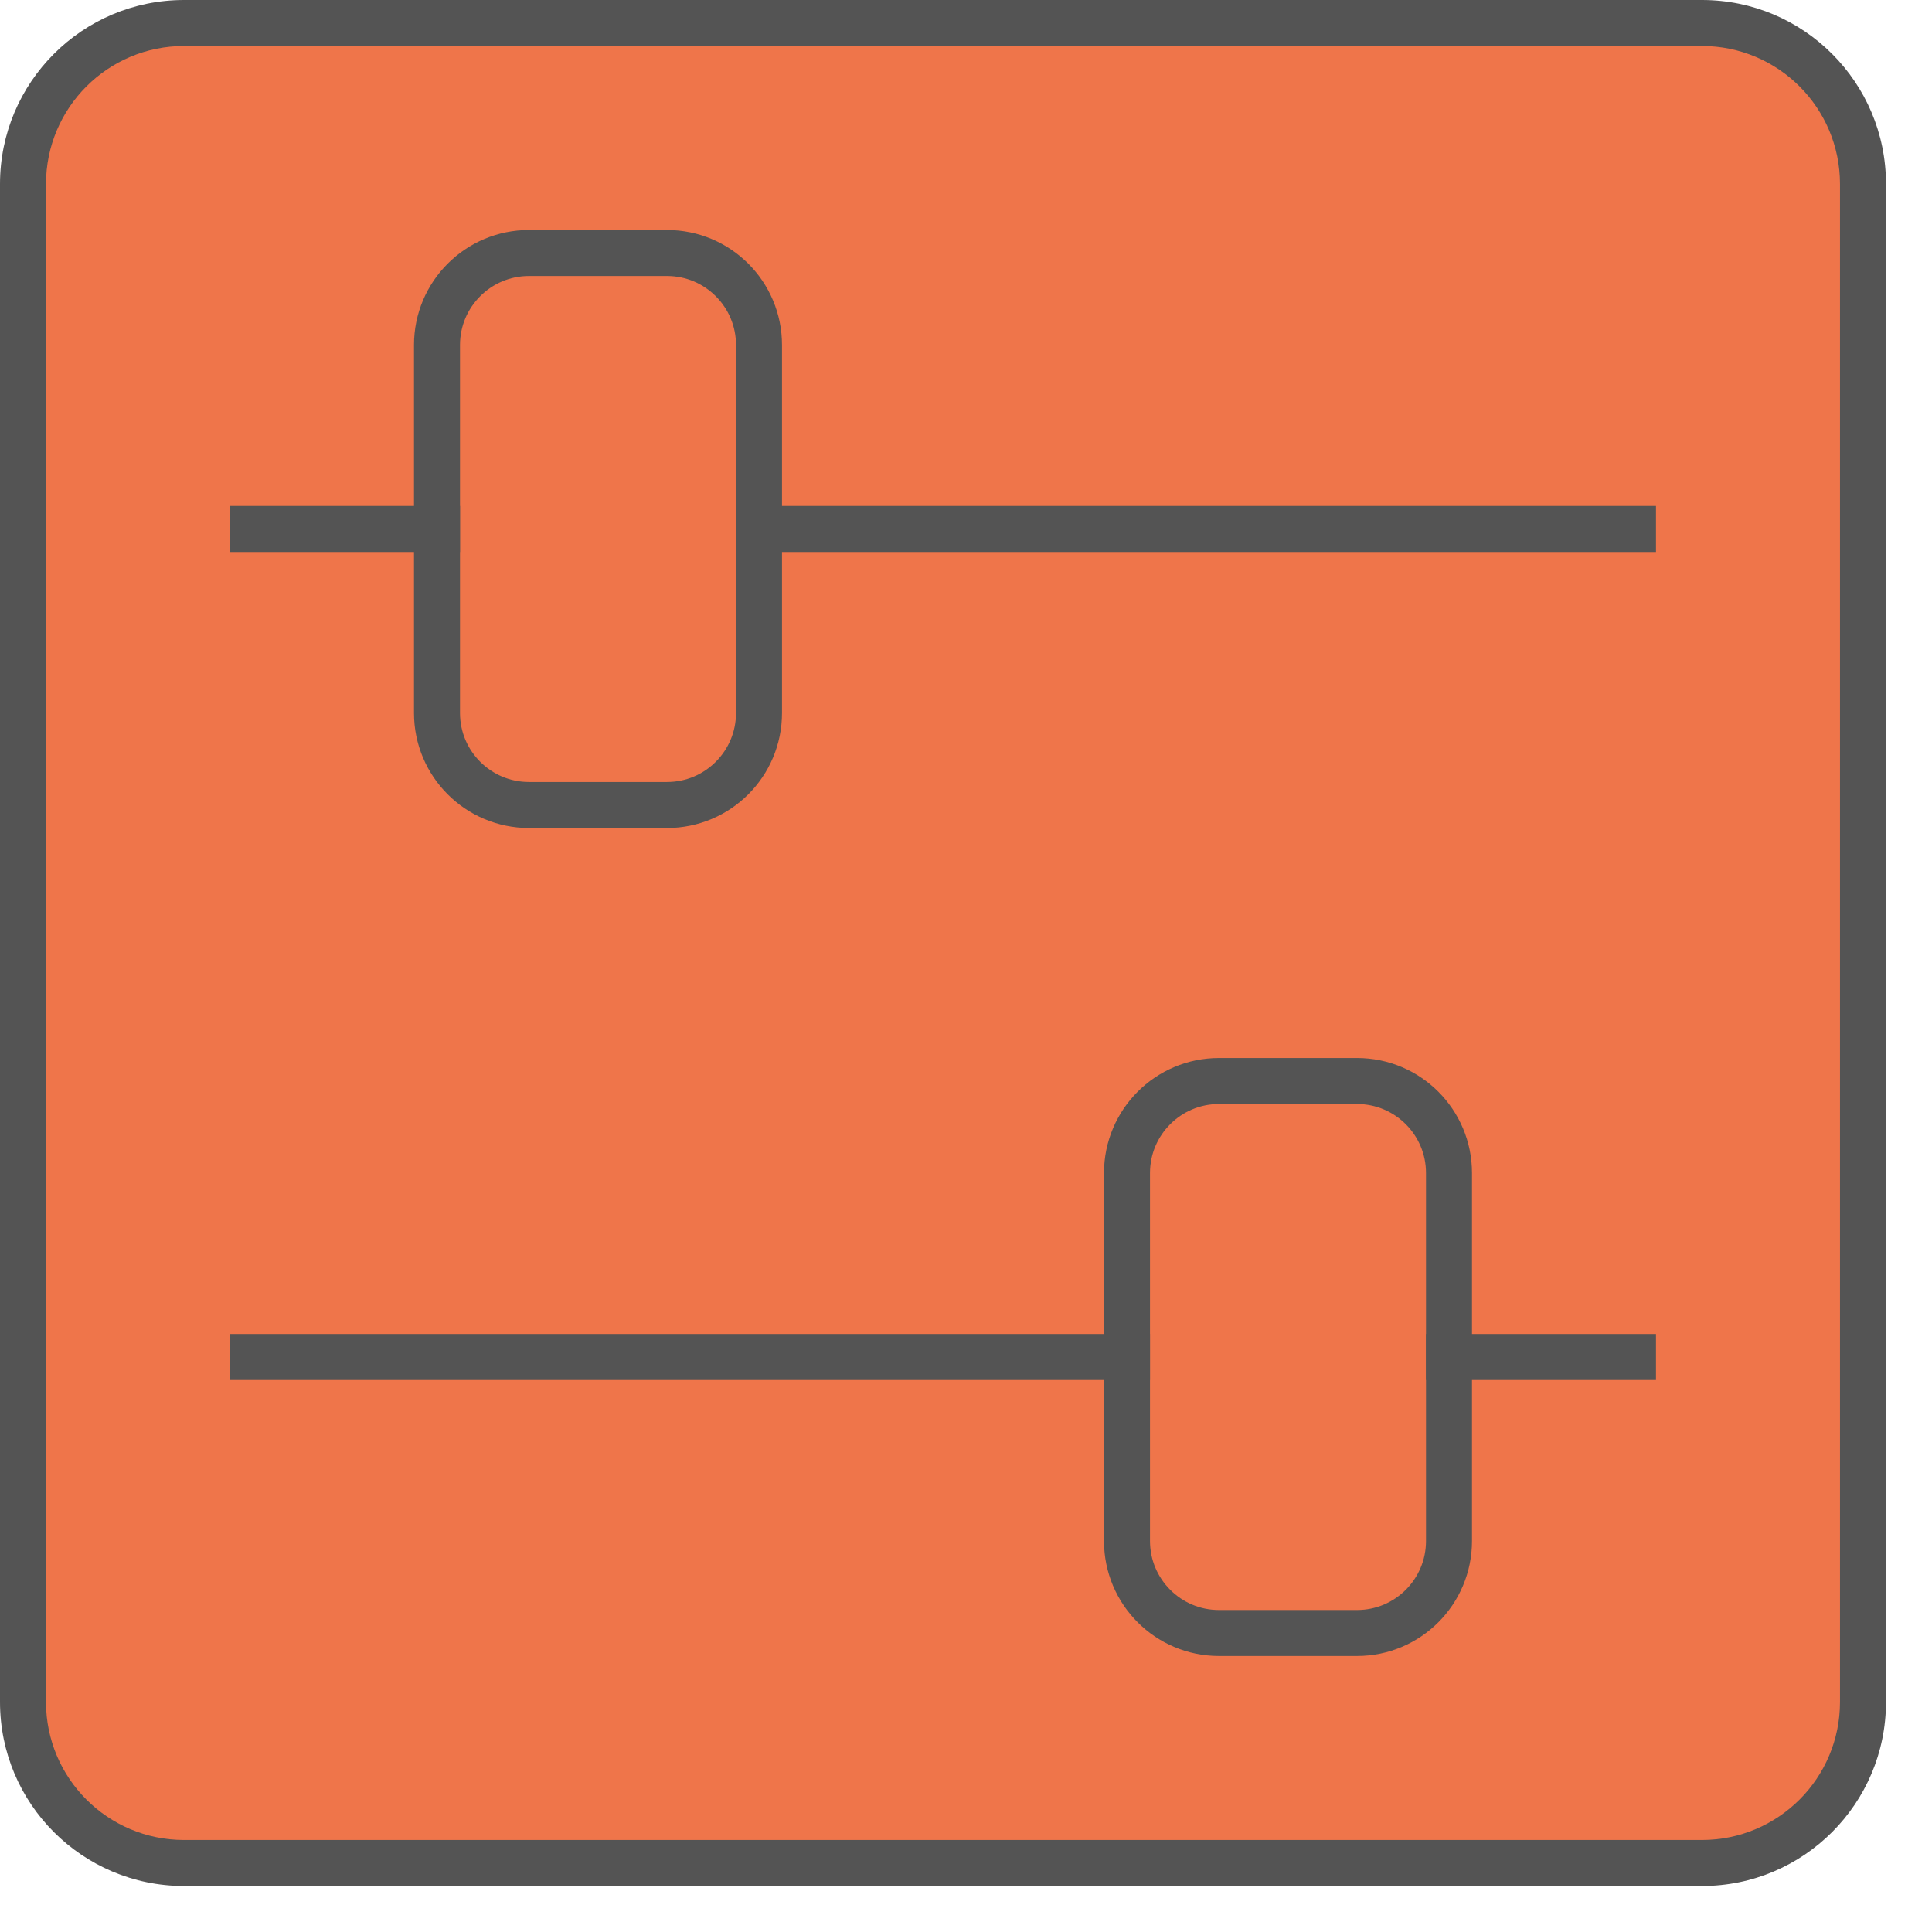
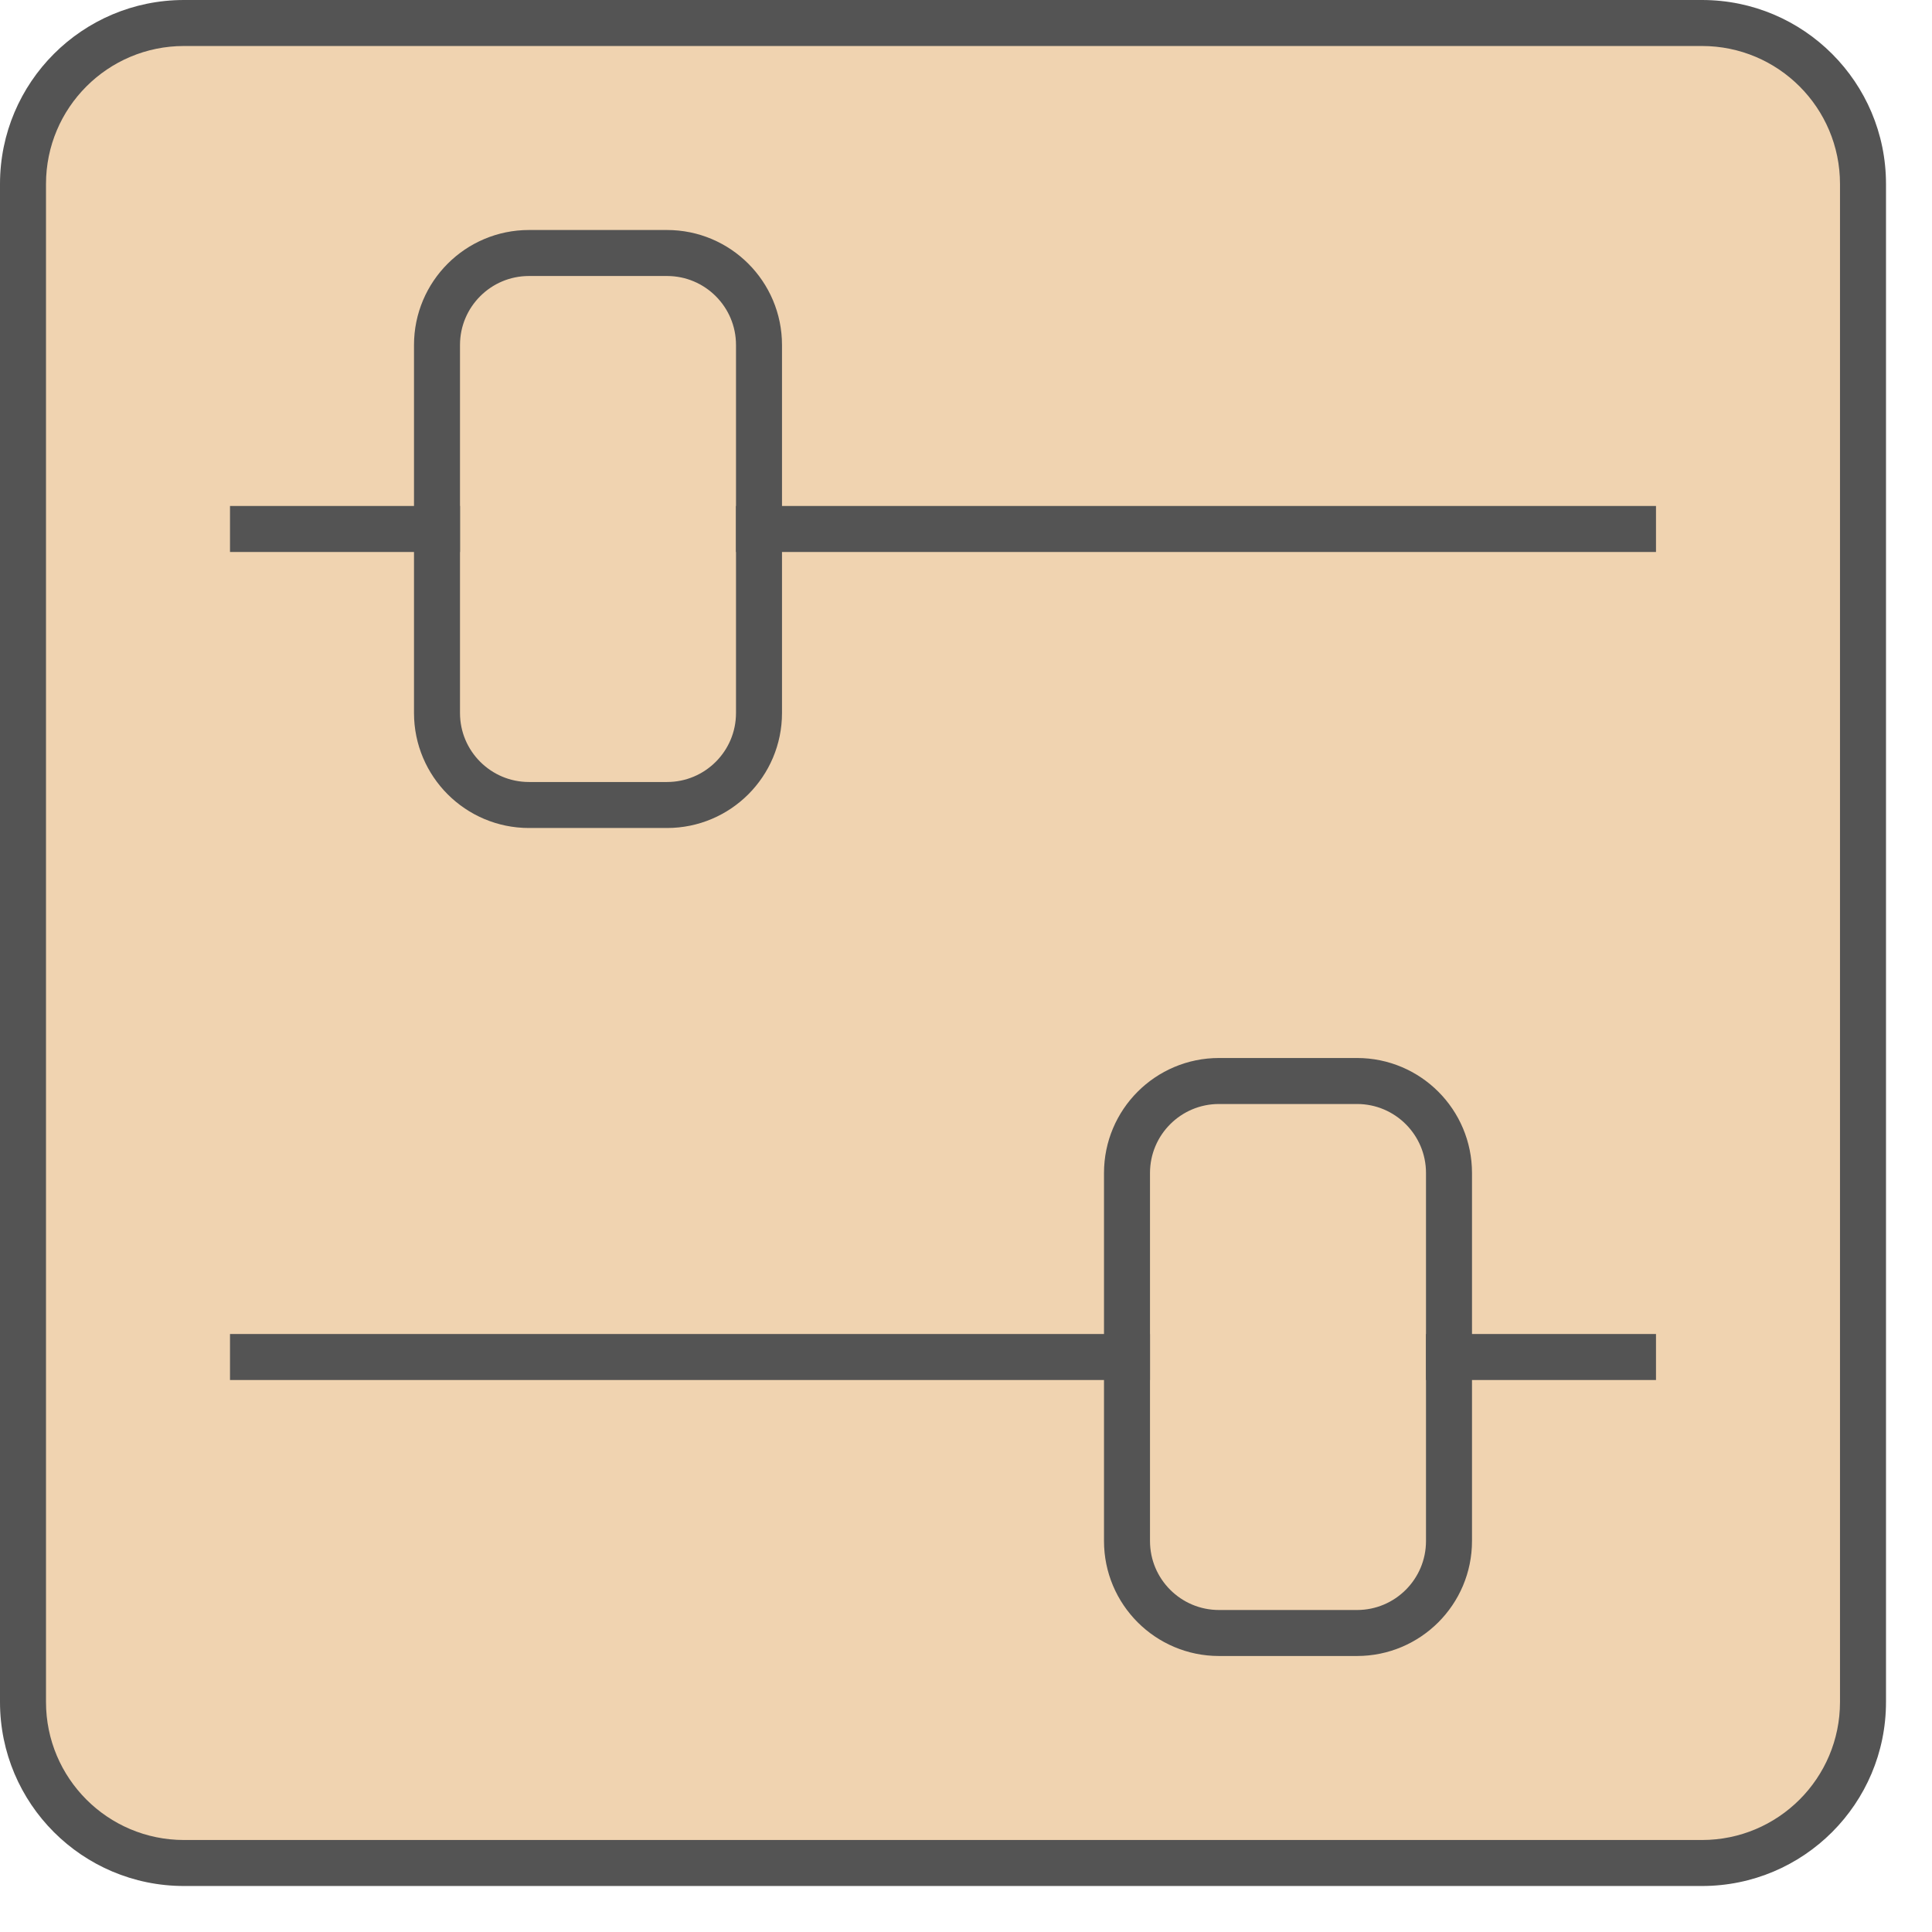
<svg xmlns="http://www.w3.org/2000/svg" width="42" height="42" viewBox="0 0 42 42">
-   <rect x="0.5" y="0.5" width="40" height="40" rx="3.5" style="fill:#ef754a" />
+   <rect x="0.5" y="0.5" width="40" height="40" rx="3.5" style="fill:#F0D3B0" />
  <path d="M37,1a3,3,0,0,1,3,3V37a3,3,0,0,1-3,3H4a3,3,0,0,1-3-3V4A3,3,0,0,1,4,1H37m0-1H4A4,4,0,0,0,0,4V37a4,4,0,0,0,4,4H37a4,4,0,0,0,4-4V4a4,4,0,0,0-4-4Z" style="fill:#545454" />
  <line x1="5.5" y1="11.5" x2="9.5" y2="11.5" style="fill:none;stroke:#545454;stroke-linecap:square;stroke-linejoin:round" />
  <line x1="16.5" y1="11.5" x2="35.5" y2="11.5" style="fill:none;stroke:#545454;stroke-linecap:square;stroke-linejoin:round" />
  <rect x="9.5" y="5.5" width="7" height="12" rx="2" style="fill:none;stroke:#545454;stroke-linecap:square;stroke-linejoin:round" />
  <line x1="35.5" y1="29.5" x2="31.5" y2="29.5" style="fill:none;stroke:#545454;stroke-linecap:square;stroke-linejoin:round" />
  <line x1="24.5" y1="29.5" x2="5.5" y2="29.5" style="fill:none;stroke:#545454;stroke-linecap:square;stroke-linejoin:round" />
  <rect x="24.5" y="23.5" width="7" height="12" rx="2" transform="translate(56 59) rotate(-180)" style="fill:none;stroke:#545454;stroke-linecap:square;stroke-linejoin:round" />
</svg>
